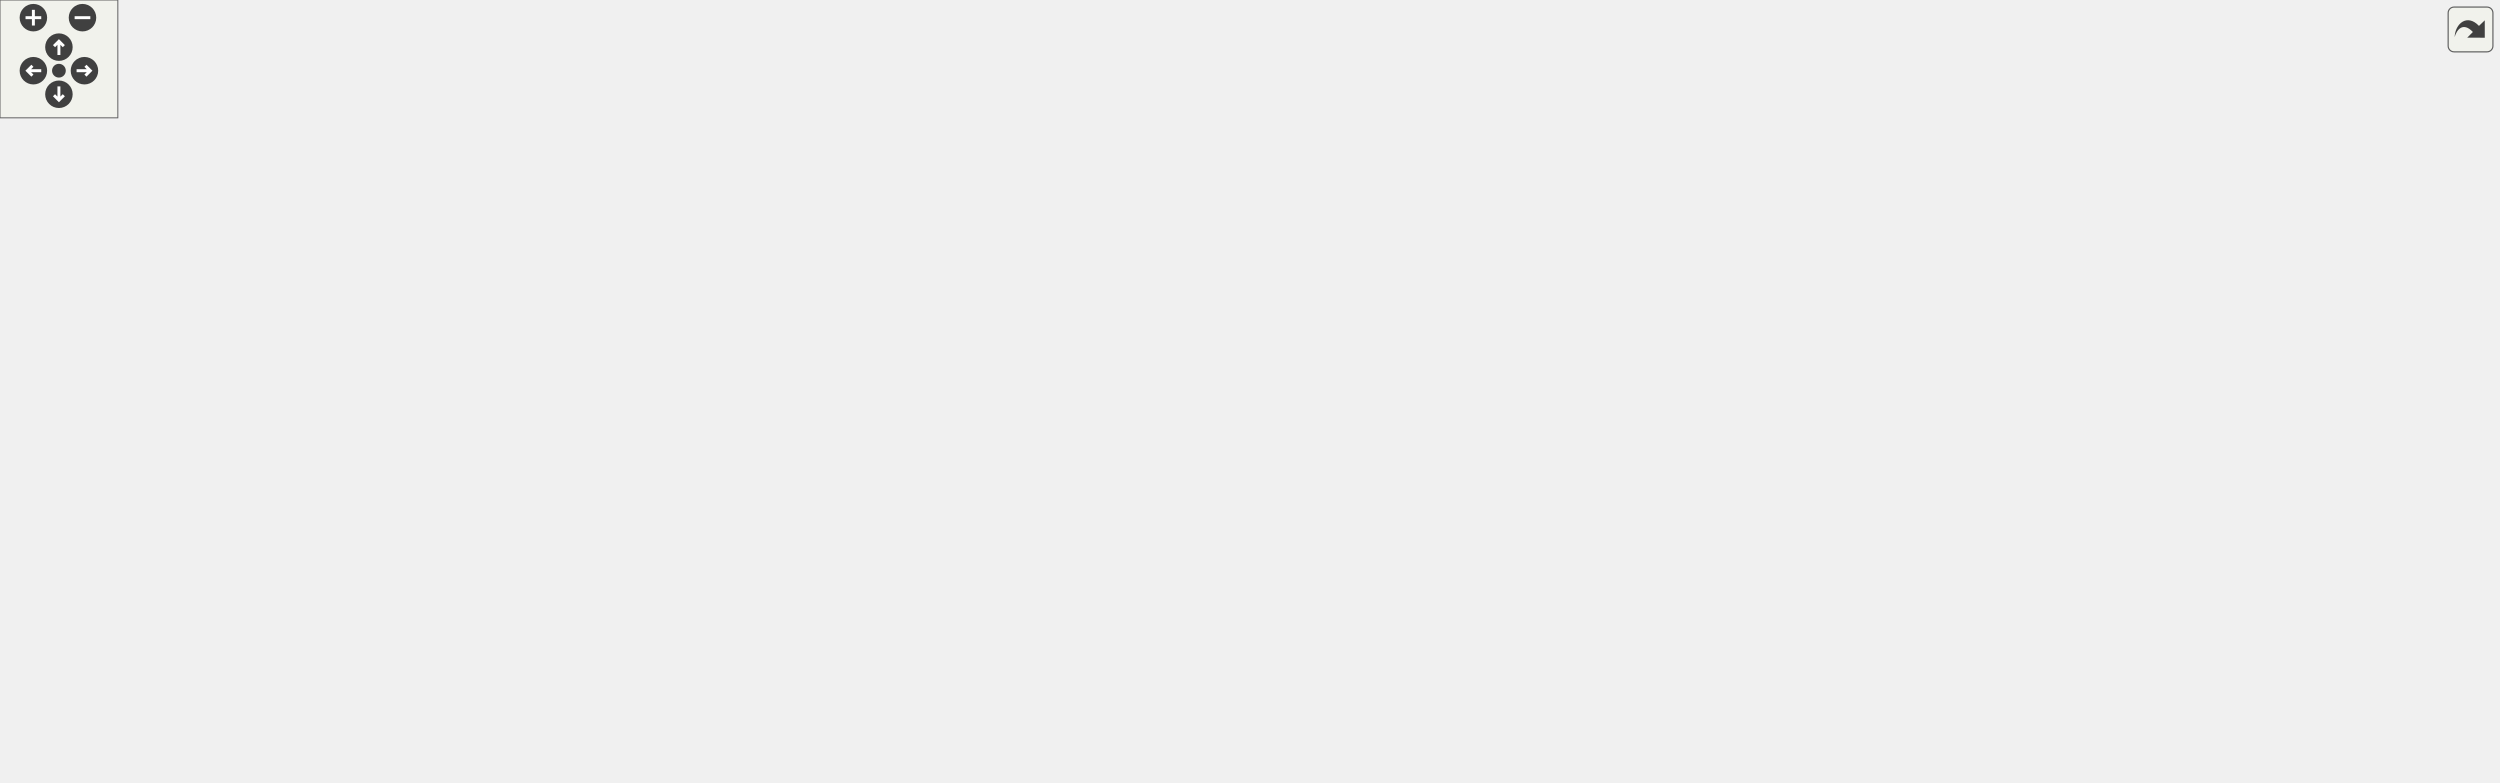
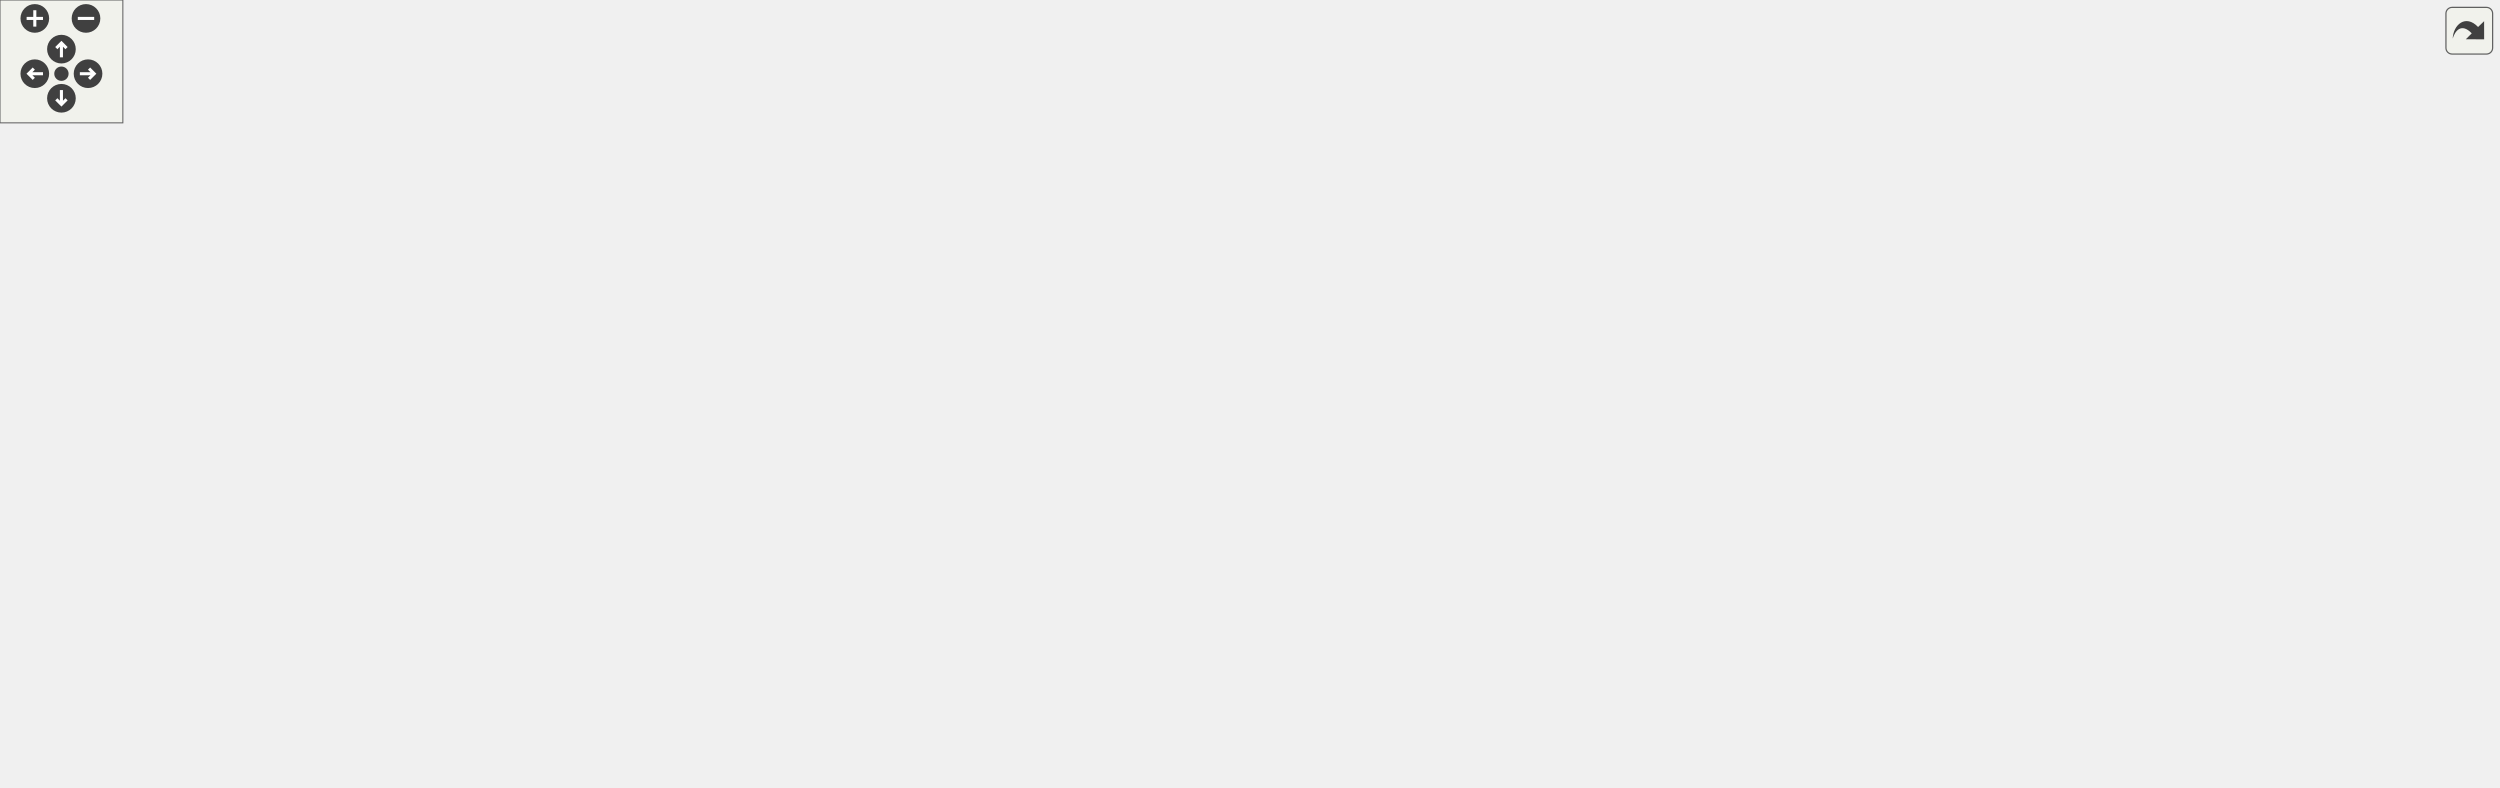
<svg xmlns="http://www.w3.org/2000/svg" xmlns:xlink="http://www.w3.org/1999/xlink" id="main" version="1.1" xml:space="preserve">
  <style type="text/css">
.edge:hover path { stroke: red; }
.edge:hover polygon { stroke: red; fill: red; }
</style>
  <defs>
    <circle id="rim" cx="0" cy="0" r="7" />
    <circle id="rim2" cx="0" cy="0" r="3.5" />
    <g id="zoomPlus">
      <use xlink:href="#rim" fill="#404040">
        <set attributeName="fill" to="#808080" begin="zoomplus.mouseover" end="zoomplus.mouseout" />
      </use>
      <path d="M-4,0h8M0,-4v8" fill="none" stroke="white" stroke-width="1.5" pointer-events="none" />
    </g>
    <g id="zoomMin">
      <use xlink:href="#rim" fill="#404040">
        <set attributeName="fill" to="#808080" begin="zoomminus.mouseover" end="zoomminus.mouseout" />
      </use>
      <path d="M-4,0h8" fill="none" stroke="white" stroke-width="1.5" pointer-events="none" />
    </g>
    <g id="dirArrow">
      <path fill="none" stroke="white" stroke-width="1.5" d="M0,-3.0v7 M-2.5,-0.5L0,-3.0L2.5,-0.5" />
    </g>
    <g id="resetDef">
      <use xlink:href="#rim2" fill="#404040">
        <set attributeName="fill" to="#808080" begin="reset.mouseover" end="reset.mouseout" />
      </use>
    </g>
  </defs>
  <svg id="graph" class="graph">
    <g id="viewport">
      <g id="node1" class="node">
-         <polygon fill="#bfbfbf" stroke="black" points="0,-152.5 0,-171.5 132,-171.5 132,-152.5 0,-152.5" />
-         <text text-anchor="middle" x="66" y="-159.5" font-family="Helvetica,sans-Serif" font-size="10.00">BeforeAssemblyDataSend</text>
+         <polygon fill="#bfbfbf" stroke="black" points="0,-98.5 0,-117.5 132,-117.5 132,-98.5 0,-98.5" />
+         <text text-anchor="middle" x="66" y="-105.5" font-family="Helvetica,sans-Serif" font-size="10.00">BeforeAssemblyDataSend</text>
      </g>
      <g id="node2" class="node">
        <g id="a_node2">
          <a xlink:href="../../db/d14/cipcommon_8h.html#a4d2d00f2e1252b192ef73aa388898e7d" target="_top" xlink:title="Generic implementation of the GetAttributeSingle CIP service. ">
-             <polygon fill="none" stroke="black" points="199.5,-152.5 199.5,-171.5 295.5,-171.5 295.5,-152.5 199.5,-152.5" />
-             <text text-anchor="middle" x="247.5" y="-159.5" font-family="Helvetica,sans-Serif" font-size="10.00">GetAttributeSingle</text>
+             <polygon fill="none" stroke="black" points="173.5,-136.5 173.5,-155.5 269.5,-155.5 269.5,-136.5 173.5,-136.5" />
+             <text text-anchor="middle" x="221.5" y="-143.5" font-family="Helvetica,sans-Serif" font-size="10.00">GetAttributeSingle</text>
          </a>
        </g>
      </g>
      <g id="edge1" class="edge">
-         <path fill="none" stroke="midnightblue" d="M142.102,-162C161.511,-162 181.859,-162 199.383,-162" />
-         <polygon fill="midnightblue" stroke="midnightblue" points="142.057,-158.5 132.057,-162 142.057,-165.5 142.057,-158.5" />
+         <path fill="none" stroke="midnightblue" d="M115.635,-120.04C137.08,-125.349 161.923,-131.499 182.044,-136.48" />
+         <polygon fill="midnightblue" stroke="midnightblue" points="116.283,-116.595 105.735,-117.589 114.6,-123.39 116.283,-116.595" />
      </g>
      <g id="node20" class="node">
        <g id="a_node20">
-           <a xlink:href="../../dd/d20/ciptcpipinterface_8c.html#abe1c177c3c79ea065834ce8b9679d78d" target="_top" xlink:title="GetAttributeSingleTcpIpInterface">
-             <polygon fill="none" stroke="black" points="168,-304.5 168,-323.5 327,-323.5 327,-304.5 168,-304.5" />
-             <text text-anchor="middle" x="247.5" y="-311.5" font-family="Helvetica,sans-Serif" font-size="10.00">GetAttributeSingleTcpIpInterface</text>
+           <a xlink:href="../../df/d03/cipioconnection_8c.html#a20f1bc1c4cc4470cf371f94d51814de2" target="_top" xlink:title="Send the data from the produced CIP Object of the connection via the socket of the connection object ...">
+             <polygon fill="none" stroke="black" points="168,-60.5 168,-79.5 275,-79.5 275,-60.5 168,-60.5" />
+             <text text-anchor="middle" x="221.5" y="-67.5" font-family="Helvetica,sans-Serif" font-size="10.00">SendConnectedData</text>
          </a>
        </g>
      </g>
      <g id="edge31" class="edge">
-         <path fill="none" stroke="midnightblue" d="M85.881,-177.989C123.185,-209.577 205.311,-279.122 235.276,-304.495" />
-         <polygon fill="midnightblue" stroke="midnightblue" points="88.122,-175.3 78.228,-171.508 83.598,-180.642 88.122,-175.3" />
-       </g>
-       <g id="node22" class="node">
-         <g id="a_node22">
-           <a xlink:href="../../df/d03/cipioconnection_8c.html#a20f1bc1c4cc4470cf371f94d51814de2" target="_top" xlink:title="Send the data from the produced CIP Object of the connection via the socket of the connection object ...">
-             <polygon fill="none" stroke="black" points="194,-57.5 194,-76.5 301,-76.5 301,-57.5 194,-57.5" />
-             <text text-anchor="middle" x="247.5" y="-64.5" font-family="Helvetica,sans-Serif" font-size="10.00">SendConnectedData</text>
-           </a>
-         </g>
-       </g>
-       <g id="edge35" class="edge">
-         <path fill="none" stroke="midnightblue" d="M94.451,-147.472C131.645,-127.787 197.012,-93.191 228.519,-76.516" />
-         <polygon fill="midnightblue" stroke="midnightblue" points="92.4,-144.597 85.199,-152.368 95.675,-150.784 92.4,-144.597" />
+         <path fill="none" stroke="midnightblue" d="M115.635,-95.96C137.08,-90.651 161.923,-84.501 182.044,-79.52" />
+         <polygon fill="midnightblue" stroke="midnightblue" points="114.6,-92.61 105.735,-98.411 116.283,-99.405 114.6,-92.61" />
      </g>
      <g id="node3" class="node">
        <g id="a_node3">
          <a xlink:href="../../dc/d72/cipidentity_8h.html#a5d5136e167300543aa046057b56ae813" target="_top" xlink:title="CIP Identity object constructor. ">
-             <polygon fill="none" stroke="black" points="569,-114.5 569,-133.5 646,-133.5 646,-114.5 569,-114.5" />
-             <text text-anchor="middle" x="607.5" y="-121.5" font-family="Helvetica,sans-Serif" font-size="10.00">CipIdentityInit</text>
+             <polygon fill="none" stroke="black" points="517,-76.5 517,-95.5 594,-95.5 594,-76.5 517,-76.5" />
+             <text text-anchor="middle" x="555.5" y="-83.5" font-family="Helvetica,sans-Serif" font-size="10.00">CipIdentityInit</text>
          </a>
        </g>
      </g>
      <g id="edge2" class="edge">
-         <path fill="none" stroke="midnightblue" d="M305.637,-151.52C323.915,-148.436 344.266,-145.281 363,-143 435.609,-134.16 520.926,-128.606 568.857,-125.924" />
-         <polygon fill="midnightblue" stroke="midnightblue" points="304.984,-148.081 295.719,-153.22 306.167,-154.98 304.984,-148.081" />
+         <path fill="none" stroke="midnightblue" d="M248.406,-131.865C265.631,-123.158 289.041,-112.62 311,-107 382.114,-88.8 468.315,-85.608 516.735,-85.451" />
+         <polygon fill="midnightblue" stroke="midnightblue" points="246.789,-128.76 239.522,-136.47 250.011,-134.975 246.789,-128.76" />
      </g>
      <g id="node8" class="node">
        <g id="a_node8">
          <a xlink:href="../../d2/d75/cipmessagerouter_8h.html#aa3456b75c1b2289296323b578fee2d3d" target="_top" xlink:title="Initialize the data structures of the message router. ">
-             <polygon fill="none" stroke="black" points="550.5,-76.5 550.5,-95.5 664.5,-95.5 664.5,-76.5 550.5,-76.5" />
-             <text text-anchor="middle" x="607.5" y="-83.5" font-family="Helvetica,sans-Serif" font-size="10.00">CipMessageRouterInit</text>
+             <polygon fill="none" stroke="black" points="498.5,-228.5 498.5,-247.5 612.5,-247.5 612.5,-228.5 498.5,-228.5" />
+             <text text-anchor="middle" x="555.5" y="-235.5" font-family="Helvetica,sans-Serif" font-size="10.00">CipMessageRouterInit</text>
          </a>
        </g>
      </g>
      <g id="edge7" class="edge">
-         <path fill="none" stroke="midnightblue" d="M283.547,-149.126C306.009,-141.262 335.927,-131.501 363,-125 426.485,-109.754 500.743,-98.833 550.41,-92.494" />
-         <polygon fill="midnightblue" stroke="midnightblue" points="282.353,-145.835 274.098,-152.476 284.692,-152.433 282.353,-145.835" />
+         <path fill="none" stroke="midnightblue" d="M250.799,-160.214C267.896,-168.358 290.313,-178.266 311,-185 373.738,-205.422 448.138,-220.321 498.043,-229.03" />
+         <polygon fill="midnightblue" stroke="midnightblue" points="251.926,-156.871 241.401,-155.66 248.874,-163.17 251.926,-156.871" />
      </g>
      <g id="node9" class="node">
        <g id="a_node9">
          <a xlink:href="../../d2/da3/cipconnectionmanager_8h.html#a5ab0de6894d23e8fe84a6b46797c2212" target="_top" xlink:title="Initialize the data of the connection manager object. ">
-             <polygon fill="none" stroke="black" points="701.5,-38.5 701.5,-57.5 818.5,-57.5 818.5,-38.5 701.5,-38.5" />
-             <text text-anchor="middle" x="760" y="-45.5" font-family="Helvetica,sans-Serif" font-size="10.00">ConnectionManagerInit</text>
+             <polygon fill="none" stroke="black" points="649.5,-38.5 649.5,-57.5 766.5,-57.5 766.5,-38.5 649.5,-38.5" />
+             <text text-anchor="middle" x="708" y="-45.5" font-family="Helvetica,sans-Serif" font-size="10.00">ConnectionManagerInit</text>
          </a>
        </g>
      </g>
      <g id="edge9" class="edge">
-         <path fill="none" stroke="midnightblue" d="M268.897,-146.176C290.851,-130.025 327.426,-105.594 363,-93 478.124,-52.245 622.739,-46.296 701.457,-46.533" />
-         <polygon fill="midnightblue" stroke="midnightblue" points="266.596,-143.528 260.697,-152.328 270.796,-149.127 266.596,-143.528" />
+         <path fill="none" stroke="midnightblue" d="M239.879,-129.285C256.628,-114.305 283.426,-93.172 311,-83 425.289,-40.84 570.221,-40.178 649.215,-43.832" />
+         <polygon fill="midnightblue" stroke="midnightblue" points="237.067,-127.117 232.086,-136.467 241.811,-132.264 237.067,-127.117" />
      </g>
      <g id="node10" class="node">
        <g id="a_node10">
          <a xlink:href="../../df/d2e/cipassembly_8c.html#a5973ef42110a1bdf6c7699e35e04b7d4" target="_top" xlink:title="Constructor for the assembly object class. ">
-             <polygon fill="none" stroke="black" points="550,-266.5 550,-285.5 665,-285.5 665,-266.5 550,-266.5" />
-             <text text-anchor="middle" x="607.5" y="-273.5" font-family="Helvetica,sans-Serif" font-size="10.00">CreateAssemblyClass</text>
+             <polygon fill="none" stroke="black" points="498,-266.5 498,-285.5 613,-285.5 613,-266.5 498,-266.5" />
+             <text text-anchor="middle" x="555.5" y="-273.5" font-family="Helvetica,sans-Serif" font-size="10.00">CreateAssemblyClass</text>
          </a>
        </g>
      </g>
      <g id="edge11" class="edge">
-         <path fill="none" stroke="midnightblue" d="M263.162,-179.534C283.124,-201.996 321.186,-240.045 363,-257 423.318,-281.458 498.848,-283.417 549.66,-281.064" />
-         <polygon fill="midnightblue" stroke="midnightblue" points="265.623,-177.029 256.428,-171.765 260.333,-181.614 265.623,-177.029" />
+         <path fill="none" stroke="midnightblue" d="M239.159,-163.173C255.862,-179.404 283.048,-203.258 311,-217 371.115,-246.553 447.021,-261.901 497.966,-269.44" />
+         <polygon fill="midnightblue" stroke="midnightblue" points="241.402,-160.467 231.845,-155.895 236.465,-165.429 241.402,-160.467" />
      </g>
      <g id="node14" class="node">
        <g id="a_node14">
          <a xlink:href="../../d2/d3d/cipcommon_8c.html#a3dfa07bc40e59ba348d713272d1cbfdb" target="_top" xlink:title="CreateCipClass">
-             <polygon fill="none" stroke="black" points="395.5,-152.5 395.5,-171.5 481.5,-171.5 481.5,-152.5 395.5,-152.5" />
-             <text text-anchor="middle" x="438.5" y="-159.5" font-family="Helvetica,sans-Serif" font-size="10.00">CreateCipClass</text>
+             <polygon fill="none" stroke="black" points="343.5,-156.5 343.5,-175.5 429.5,-175.5 429.5,-156.5 343.5,-156.5" />
+             <text text-anchor="middle" x="386.5" y="-163.5" font-family="Helvetica,sans-Serif" font-size="10.00">CreateCipClass</text>
          </a>
        </g>
      </g>
      <g id="edge16" class="edge">
-         <path fill="none" stroke="midnightblue" d="M306.046,-162C334.849,-162 369.088,-162 395.401,-162" />
-         <polygon fill="midnightblue" stroke="midnightblue" points="305.705,-158.5 295.705,-162 305.705,-165.5 305.705,-158.5" />
+         <path fill="none" stroke="midnightblue" d="M279.728,-153.022C300.709,-155.596 324.05,-158.46 343.457,-160.841" />
+         <polygon fill="midnightblue" stroke="midnightblue" points="279.998,-149.529 269.646,-151.785 279.146,-156.477 279.998,-149.529" />
      </g>
      <g id="node18" class="node">
        <g id="a_node18">
          <a xlink:href="../../dd/d4d/cipethernetlink_8h.html#ab32c3ac78db693933538f44ed0b1fb42" target="_top" xlink:title="GetAttributeSingleEthernetLink">
-             <polygon fill="none" stroke="black" points="363,-228.5 363,-247.5 514,-247.5 514,-228.5 363,-228.5" />
-             <text text-anchor="middle" x="438.5" y="-235.5" font-family="Helvetica,sans-Serif" font-size="10.00">GetAttributeSingleEthernetLink</text>
+             <polygon fill="none" stroke="black" points="311,-116.5 311,-135.5 462,-135.5 462,-116.5 311,-116.5" />
+             <text text-anchor="middle" x="386.5" y="-123.5" font-family="Helvetica,sans-Serif" font-size="10.00">GetAttributeSingleEthernetLink</text>
          </a>
        </g>
      </g>
      <g id="edge27" class="edge">
-         <path fill="none" stroke="midnightblue" d="M274.06,-176.695C296.815,-189.293 331.31,-207.223 363,-219 372.759,-222.627 383.488,-225.807 393.689,-228.477" />
-         <polygon fill="midnightblue" stroke="midnightblue" points="275.504,-173.492 265.07,-171.655 272.081,-179.598 275.504,-173.492" />
+         <path fill="none" stroke="midnightblue" d="M279.86,-138.962C289.874,-137.733 300.423,-136.439 310.822,-135.163" />
+         <polygon fill="midnightblue" stroke="midnightblue" points="279.146,-135.523 269.646,-140.215 279.998,-142.471 279.146,-135.523" />
      </g>
      <g id="node19" class="node">
        <g id="a_node19">
          <a xlink:href="../../dd/d34/cipqos_8c.html#aa40ff7ab77fbd2634d671fb0a64d7f76" target="_top" xlink:title="GetAttributeSingleQoS">
-             <polygon fill="none" stroke="black" points="380.5,-190.5 380.5,-209.5 496.5,-209.5 496.5,-190.5 380.5,-190.5" />
-             <text text-anchor="middle" x="438.5" y="-197.5" font-family="Helvetica,sans-Serif" font-size="10.00">GetAttributeSingleQoS</text>
+             <polygon fill="none" stroke="black" points="328.5,-303.5 328.5,-322.5 444.5,-322.5 444.5,-303.5 328.5,-303.5" />
+             <text text-anchor="middle" x="386.5" y="-310.5" font-family="Helvetica,sans-Serif" font-size="10.00">GetAttributeSingleQoS</text>
          </a>
        </g>
      </g>
      <g id="edge29" class="edge">
-         <path fill="none" stroke="midnightblue" d="M305.797,-173.52C332.805,-178.95 364.638,-185.35 390.242,-190.498" />
-         <polygon fill="midnightblue" stroke="midnightblue" points="306.199,-170.031 295.705,-171.491 304.819,-176.894 306.199,-170.031" />
+         <path fill="none" stroke="midnightblue" d="M230.24,-165.421C242.918,-194.928 270.787,-251.088 311,-284 321.633,-292.703 335.184,-299.011 347.805,-303.476" />
+         <polygon fill="midnightblue" stroke="midnightblue" points="233.331,-163.74 226.262,-155.849 226.867,-166.426 233.331,-163.74" />
      </g>
      <g id="node4" class="node">
        <g id="a_node4">
          <a xlink:href="../../d2/dc9/group__CIP__API.html#ga5d4979945d124e28668b264c3823db1c" target="_top" xlink:title="Initialize and setup the CIP-stack. ">
-             <polygon fill="none" stroke="black" points="877.5,-152.5 877.5,-171.5 948.5,-171.5 948.5,-152.5 877.5,-152.5" />
-             <text text-anchor="middle" x="913" y="-159.5" font-family="Helvetica,sans-Serif" font-size="10.00">CipStackInit</text>
+             <polygon fill="none" stroke="black" points="825.5,-152.5 825.5,-171.5 896.5,-171.5 896.5,-152.5 825.5,-152.5" />
+             <text text-anchor="middle" x="861" y="-159.5" font-family="Helvetica,sans-Serif" font-size="10.00">CipStackInit</text>
          </a>
        </g>
      </g>
      <g id="edge3" class="edge">
-         <path fill="none" stroke="midnightblue" d="M656.302,-128.956C699.006,-133.501 763.248,-140.628 819,-148 838.262,-150.547 859.712,-153.751 877.154,-156.451" />
-         <polygon fill="midnightblue" stroke="midnightblue" points="656.508,-125.458 646.195,-127.886 655.771,-132.419 656.508,-125.458" />
+         <path fill="none" stroke="midnightblue" d="M604.119,-92.937C647.136,-99.754 711.95,-111.399 767,-127 791.731,-134.009 819.178,-144.715 837.802,-152.441" />
+         <polygon fill="midnightblue" stroke="midnightblue" points="604.63,-89.474 594.21,-91.391 603.55,-96.391 604.63,-89.474" />
      </g>
      <g id="node5" class="node">
        <g id="a_node5">
          <a xlink:href="../../d5/dcb/MINGW_2main_8c.html#ad338a7dbc41dc40bcecd0479377ef207" target="_top" xlink:title="main">
-             <polygon fill="none" stroke="black" points="1007,-152.5 1007,-171.5 1045,-171.5 1045,-152.5 1007,-152.5" />
-             <text text-anchor="middle" x="1026" y="-159.5" font-family="Helvetica,sans-Serif" font-size="10.00">main</text>
+             <polygon fill="none" stroke="black" points="955,-152.5 955,-171.5 993,-171.5 993,-152.5 955,-152.5" />
+             <text text-anchor="middle" x="974" y="-159.5" font-family="Helvetica,sans-Serif" font-size="10.00">main</text>
          </a>
        </g>
      </g>
      <g id="edge4" class="edge">
-         <path fill="none" stroke="midnightblue" d="M958.783,-162C975.658,-162 993.907,-162 1006.97,-162" />
-         <polygon fill="midnightblue" stroke="midnightblue" points="958.513,-158.5 948.513,-162 958.513,-165.5 958.513,-158.5" />
+         <path fill="none" stroke="midnightblue" d="M906.783,-162C923.658,-162 941.907,-162 954.965,-162" />
+         <polygon fill="midnightblue" stroke="midnightblue" points="906.513,-158.5 896.513,-162 906.513,-165.5 906.513,-158.5" />
      </g>
      <g id="node6" class="node">
        <g id="a_node6">
          <a xlink:href="../../d8/d03/ports_2MINGW_2CMakeLists_8txt.html#a7e00df43a20d627a1732be7766d91097" target="_top" xlink:title="add_library">
-             <polygon fill="none" stroke="black" points="1081,-152.5 1081,-171.5 1145,-171.5 1145,-152.5 1081,-152.5" />
-             <text text-anchor="middle" x="1113" y="-159.5" font-family="Helvetica,sans-Serif" font-size="10.00">add_library</text>
+             <polygon fill="none" stroke="black" points="1029,-152.5 1029,-171.5 1093,-171.5 1093,-152.5 1029,-152.5" />
+             <text text-anchor="middle" x="1061" y="-159.5" font-family="Helvetica,sans-Serif" font-size="10.00">add_library</text>
          </a>
        </g>
      </g>
      <g id="edge5" class="edge">
-         <path fill="none" stroke="midnightblue" d="M1055.27,-162C1063.5,-162 1072.55,-162 1080.94,-162" />
-         <polygon fill="midnightblue" stroke="midnightblue" points="1055.03,-158.5 1045.03,-162 1055.03,-165.5 1055.03,-158.5" />
+         <path fill="none" stroke="midnightblue" d="M1003.27,-162C1011.5,-162 1020.55,-162 1028.94,-162" />
+         <polygon fill="midnightblue" stroke="midnightblue" points="1003.03,-158.5 993.026,-162 1003.03,-165.5 1003.03,-158.5" />
      </g>
      <g id="node7" class="node">
        <g id="a_node7">
          <a xlink:href="../../d8/dce/ports_2CMakeLists_8txt.html#a598fae457555a5fb26e18d4cd8f89de9" target="_top" xlink:title="add_subdirectory">
-             <polygon fill="none" stroke="black" points="1181,-152.5 1181,-171.5 1272,-171.5 1272,-152.5 1181,-152.5" />
-             <text text-anchor="middle" x="1226.5" y="-159.5" font-family="Helvetica,sans-Serif" font-size="10.00">add_subdirectory</text>
+             <polygon fill="none" stroke="black" points="1129,-152.5 1129,-171.5 1220,-171.5 1220,-152.5 1129,-152.5" />
+             <text text-anchor="middle" x="1174.5" y="-159.5" font-family="Helvetica,sans-Serif" font-size="10.00">add_subdirectory</text>
          </a>
        </g>
      </g>
      <g id="edge6" class="edge">
-         <path fill="none" stroke="midnightblue" d="M1155.3,-162C1163.63,-162 1172.42,-162 1180.86,-162" />
-         <polygon fill="midnightblue" stroke="midnightblue" points="1155.06,-158.5 1145.06,-162 1155.06,-165.5 1155.06,-158.5" />
+         <path fill="none" stroke="midnightblue" d="M1103.3,-162C1111.63,-162 1120.42,-162 1128.86,-162" />
+         <polygon fill="midnightblue" stroke="midnightblue" points="1103.06,-158.5 1093.06,-162 1103.06,-165.5 1103.06,-158.5" />
      </g>
      <g id="edge8" class="edge">
-         <path fill="none" stroke="midnightblue" d="M673.534,-97.412C715.391,-105.292 770.783,-116.722 819,-130 842.376,-136.438 868.433,-145.579 887.005,-152.444" />
-         <polygon fill="midnightblue" stroke="midnightblue" points="673.94,-93.928 663.468,-95.536 672.658,-100.809 673.94,-93.928" />
+         <path fill="none" stroke="midnightblue" d="M604.463,-225.99C665.85,-210.617 770.74,-184.352 825.074,-170.746" />
+         <polygon fill="midnightblue" stroke="midnightblue" points="603.481,-222.627 594.631,-228.452 605.182,-229.417 603.481,-222.627" />
      </g>
      <g id="edge10" class="edge">
-         <path fill="none" stroke="midnightblue" d="M799.739,-61.631C806.388,-64.636 813.062,-68.104 819,-72 855.068,-95.666 889.347,-134.458 904.232,-152.375" />
-         <polygon fill="midnightblue" stroke="midnightblue" points="800.675,-58.227 790.101,-57.563 797.953,-64.677 800.675,-58.227" />
+         <path fill="none" stroke="midnightblue" d="M747.739,-61.631C754.388,-64.636 761.062,-68.104 767,-72 803.068,-95.666 837.347,-134.458 852.232,-152.375" />
+         <polygon fill="midnightblue" stroke="midnightblue" points="748.675,-58.227 738.101,-57.563 745.953,-64.677 748.675,-58.227" />
      </g>
      <g id="node11" class="node">
        <g id="a_node11">
          <a xlink:href="../../de/df4/cipassembly_8h.html#a4dfbc2c7a8e9e77f05a0a7236210f5b4" target="_top" xlink:title="Setup the Assembly object. ">
-             <polygon fill="none" stroke="black" points="704.5,-228.5 704.5,-247.5 815.5,-247.5 815.5,-228.5 704.5,-228.5" />
-             <text text-anchor="middle" x="760" y="-235.5" font-family="Helvetica,sans-Serif" font-size="10.00">CipAssemblyInitialize</text>
+             <polygon fill="none" stroke="black" points="652.5,-228.5 652.5,-247.5 763.5,-247.5 763.5,-228.5 652.5,-228.5" />
+             <text text-anchor="middle" x="708" y="-235.5" font-family="Helvetica,sans-Serif" font-size="10.00">CipAssemblyInitialize</text>
          </a>
        </g>
      </g>
      <g id="edge12" class="edge">
-         <path fill="none" stroke="midnightblue" d="M656.185,-263.96C677.21,-258.651 701.567,-252.501 721.296,-247.52" />
-         <polygon fill="midnightblue" stroke="midnightblue" points="655.316,-260.569 646.478,-266.411 657.03,-267.356 655.316,-260.569" />
+         <path fill="none" stroke="midnightblue" d="M604.185,-263.96C625.21,-258.651 649.567,-252.501 669.296,-247.52" />
+         <polygon fill="midnightblue" stroke="midnightblue" points="603.316,-260.569 594.478,-266.411 605.03,-267.356 603.316,-260.569" />
      </g>
      <g id="node12" class="node">
        <g id="a_node12">
          <a xlink:href="../../d2/dc9/group__CIP__API.html#gae61b613fed863d30428e78b2311bf593" target="_top" xlink:title="Create an instance of an assembly object. ">
-             <polygon fill="none" stroke="black" points="701,-266.5 701,-285.5 819,-285.5 819,-266.5 701,-266.5" />
-             <text text-anchor="middle" x="760" y="-273.5" font-family="Helvetica,sans-Serif" font-size="10.00">CreateAssemblyObject</text>
+             <polygon fill="none" stroke="black" points="649,-266.5 649,-285.5 767,-285.5 767,-266.5 649,-266.5" />
+             <text text-anchor="middle" x="708" y="-273.5" font-family="Helvetica,sans-Serif" font-size="10.00">CreateAssemblyObject</text>
          </a>
        </g>
      </g>
      <g id="edge14" class="edge">
-         <path fill="none" stroke="midnightblue" d="M675.557,-276C683.966,-276 692.513,-276 700.771,-276" />
-         <polygon fill="midnightblue" stroke="midnightblue" points="675.398,-272.5 665.398,-276 675.398,-279.5 675.398,-272.5" />
+         <path fill="none" stroke="midnightblue" d="M623.557,-276C631.966,-276 640.513,-276 648.771,-276" />
+         <polygon fill="midnightblue" stroke="midnightblue" points="623.398,-272.5 613.398,-276 623.398,-279.5 623.398,-272.5" />
      </g>
      <g id="edge13" class="edge">
-         <path fill="none" stroke="midnightblue" d="M795.188,-224.636C803.087,-221.333 811.4,-217.681 819,-214 846.802,-200.533 877.908,-182.507 896.175,-171.602" />
-         <polygon fill="midnightblue" stroke="midnightblue" points="793.76,-221.438 785.835,-228.47 796.415,-227.915 793.76,-221.438" />
+         <path fill="none" stroke="midnightblue" d="M743.188,-224.636C751.087,-221.333 759.4,-217.681 767,-214 794.802,-200.533 825.908,-182.507 844.175,-171.602" />
+         <polygon fill="midnightblue" stroke="midnightblue" points="741.76,-221.438 733.835,-228.47 744.415,-227.915 741.76,-221.438" />
      </g>
      <g id="node13" class="node">
        <g id="a_node13">
          <a xlink:href="../../d5/dc5/group__CIP__CALLBACK__API.html#gae93106eb1647bff3ad56a7752799d878" target="_top" xlink:title="Callback for the application initialization. ">
-             <polygon fill="none" stroke="black" points="855,-266.5 855,-285.5 971,-285.5 971,-266.5 855,-266.5" />
-             <text text-anchor="middle" x="913" y="-273.5" font-family="Helvetica,sans-Serif" font-size="10.00">ApplicationInitialization</text>
+             <polygon fill="none" stroke="black" points="803,-266.5 803,-285.5 919,-285.5 919,-266.5 803,-266.5" />
+             <text text-anchor="middle" x="861" y="-273.5" font-family="Helvetica,sans-Serif" font-size="10.00">ApplicationInitialization</text>
          </a>
        </g>
      </g>
      <g id="edge15" class="edge">
-         <path fill="none" stroke="midnightblue" d="M829.571,-276C837.995,-276 846.536,-276 854.769,-276" />
-         <polygon fill="midnightblue" stroke="midnightblue" points="829.381,-272.5 819.381,-276 829.381,-279.5 829.381,-272.5" />
+         <path fill="none" stroke="midnightblue" d="M777.571,-276C785.995,-276 794.536,-276 802.769,-276" />
+         <polygon fill="midnightblue" stroke="midnightblue" points="777.381,-272.5 767.381,-276 777.381,-279.5 777.381,-272.5" />
      </g>
      <g id="edge19" class="edge">
-         <path fill="none" stroke="midnightblue" d="M491.707,-150.121C516.733,-144.426 546.144,-137.734 568.931,-132.549" />
-         <polygon fill="midnightblue" stroke="midnightblue" points="490.615,-146.779 481.641,-152.411 492.168,-153.605 490.615,-146.779" />
+         <path fill="none" stroke="midnightblue" d="M439.433,-155.466C447.313,-152.723 455.104,-149.289 462,-145 482.31,-132.369 478.009,-118.131 498,-105 503.795,-101.193 510.427,-98.078 517.061,-95.552" />
+         <polygon fill="midnightblue" stroke="midnightblue" points="438.323,-152.146 429.831,-158.482 440.42,-158.825 438.323,-152.146" />
      </g>
      <g id="edge20" class="edge">
-         <path fill="none" stroke="midnightblue" d="M464.705,-147.601C486.767,-135.339 519.908,-117.734 550,-105 558.101,-101.572 567.051,-98.326 575.394,-95.518" />
-         <polygon fill="midnightblue" stroke="midnightblue" points="462.98,-144.556 455.969,-152.5 466.403,-150.661 462.98,-144.556" />
+         <path fill="none" stroke="midnightblue" d="M418.728,-179.645C440.843,-189.289 471.215,-202.494 498,-214 509.163,-218.795 521.588,-224.079 531.937,-228.465" />
+         <polygon fill="midnightblue" stroke="midnightblue" points="420.056,-176.406 409.491,-175.615 417.257,-182.822 420.056,-176.406" />
      </g>
      <g id="edge25" class="edge">
-         <path fill="none" stroke="midnightblue" d="M491.664,-167.525C539.124,-170.311 609.96,-168.736 665,-143 706.406,-123.64 739.75,-77.819 752.921,-57.727" />
-         <polygon fill="midnightblue" stroke="midnightblue" points="491.823,-164.028 481.61,-166.849 491.353,-171.012 491.823,-164.028" />
+         <path fill="none" stroke="midnightblue" d="M439.729,-170.388C487.234,-172.187 558.098,-169.261 613,-143 654.234,-123.276 687.671,-77.652 700.893,-57.669" />
+         <polygon fill="midnightblue" stroke="midnightblue" points="439.816,-166.888 429.665,-169.923 439.493,-173.881 439.816,-166.888" />
      </g>
      <g id="edge26" class="edge">
-         <path fill="none" stroke="midnightblue" d="M491.245,-168.869C499.461,-171.669 507.41,-175.571 514,-181 542.848,-204.764 522.059,-232.175 550,-257 554.332,-260.849 559.473,-263.924 564.861,-266.378" />
-         <polygon fill="midnightblue" stroke="midnightblue" points="492.12,-165.479 481.542,-166.064 490.176,-172.204 492.12,-165.479" />
+         <path fill="none" stroke="midnightblue" d="M403.888,-182.832C424.287,-202.946 460.976,-236.452 498,-257 504.696,-260.716 512.242,-263.872 519.587,-266.48" />
+         <polygon fill="midnightblue" stroke="midnightblue" points="406.204,-180.198 396.663,-175.592 401.249,-185.143 406.204,-180.198" />
      </g>
      <g id="node15" class="node">
        <g id="a_node15">
          <a xlink:href="../../dd/d4d/cipethernetlink_8h.html#ad6d2028b90ec96ad148d092a30acb7d6" target="_top" xlink:title="Initialize the Ethernet Link Objects data. ">
-             <polygon fill="none" stroke="black" points="557.5,-228.5 557.5,-247.5 657.5,-247.5 657.5,-228.5 557.5,-228.5" />
-             <text text-anchor="middle" x="607.5" y="-235.5" font-family="Helvetica,sans-Serif" font-size="10.00">CipEthernetLinkInit</text>
+             <polygon fill="none" stroke="black" points="505.5,-114.5 505.5,-133.5 605.5,-133.5 605.5,-114.5 505.5,-114.5" />
+             <text text-anchor="middle" x="555.5" y="-121.5" font-family="Helvetica,sans-Serif" font-size="10.00">CipEthernetLinkInit</text>
          </a>
        </g>
      </g>
      <g id="edge17" class="edge">
-         <path fill="none" stroke="midnightblue" d="M491.589,-171.255C499.394,-173.77 507.121,-176.96 514,-181 534.06,-192.782 530.394,-206.477 550,-219 555.931,-222.788 562.697,-225.904 569.437,-228.438" />
-         <polygon fill="midnightblue" stroke="midnightblue" points="492.297,-167.817 481.719,-168.416 490.362,-174.544 492.297,-167.817" />
+         <path fill="none" stroke="midnightblue" d="M435.324,-153.972C461.073,-147.497 492.396,-139.619 516.466,-133.565" />
+         <polygon fill="midnightblue" stroke="midnightblue" points="434.239,-150.636 425.395,-156.47 435.947,-157.425 434.239,-150.636" />
      </g>
      <g id="node16" class="node">
        <g id="a_node16">
          <a xlink:href="../../d0/d3c/cipqos_8h.html#ab9a656060dcf03c3f51dbd967dff3f52" target="_top" xlink:title="CipQoSInit">
-             <polygon fill="none" stroke="black" points="575,-190.5 575,-209.5 640,-209.5 640,-190.5 575,-190.5" />
-             <text text-anchor="middle" x="607.5" y="-197.5" font-family="Helvetica,sans-Serif" font-size="10.00">CipQoSInit</text>
+             <polygon fill="none" stroke="black" points="523,-304.5 523,-323.5 588,-323.5 588,-304.5 523,-304.5" />
+             <text text-anchor="middle" x="555.5" y="-311.5" font-family="Helvetica,sans-Serif" font-size="10.00">CipQoSInit</text>
          </a>
        </g>
      </g>
      <g id="edge21" class="edge">
-         <path fill="none" stroke="midnightblue" d="M491.445,-173.82C518.779,-180.039 551.401,-187.463 574.917,-192.813" />
-         <polygon fill="midnightblue" stroke="midnightblue" points="492.168,-170.395 481.641,-171.589 490.615,-177.221 492.168,-170.395" />
+         <path fill="none" stroke="midnightblue" d="M398.567,-184.36C416.23,-212.168 453.388,-264.907 498,-295 505.464,-300.035 514.38,-303.842 522.9,-306.674" />
+         <polygon fill="midnightblue" stroke="midnightblue" points="401.402,-182.29 393.152,-175.641 395.455,-185.983 401.402,-182.29" />
      </g>
      <g id="node17" class="node">
        <g id="a_node17">
          <a xlink:href="../../d1/dad/ciptcpipinterface_8h.html#a4c1f49654e48c5581513d990840933b0" target="_top" xlink:title="Initializing the data structures of the TCP/IP interface object. ">
-             <polygon fill="none" stroke="black" points="553.5,-304.5 553.5,-323.5 661.5,-323.5 661.5,-304.5 553.5,-304.5" />
-             <text text-anchor="middle" x="607.5" y="-311.5" font-family="Helvetica,sans-Serif" font-size="10.00">CipTcpIpInterfaceInit</text>
+             <polygon fill="none" stroke="black" points="654,-152.5 654,-171.5 762,-171.5 762,-152.5 654,-152.5" />
+             <text text-anchor="middle" x="708" y="-159.5" font-family="Helvetica,sans-Serif" font-size="10.00">CipTcpIpInterfaceInit</text>
          </a>
        </g>
      </g>
      <g id="edge23" class="edge">
-         <path fill="none" stroke="midnightblue" d="M491.621,-168.036C499.865,-170.921 507.725,-175.068 514,-181 552.611,-217.501 512.779,-257.083 550,-295 553.842,-298.914 558.515,-302.022 563.51,-304.49" />
-         <polygon fill="midnightblue" stroke="midnightblue" points="492.418,-164.622 481.839,-165.196 490.467,-171.345 492.418,-164.622" />
+         <path fill="none" stroke="midnightblue" d="M439.496,-171.788C485.234,-176.049 553.596,-180.399 613,-176 626.328,-175.013 640.633,-173.249 653.961,-171.298" />
+         <polygon fill="midnightblue" stroke="midnightblue" points="439.81,-168.302 429.52,-170.827 439.138,-175.27 439.81,-168.302" />
      </g>
      <g id="edge18" class="edge">
-         <path fill="none" stroke="midnightblue" d="M657.564,-226.032C700.248,-215.584 763.755,-199.952 819,-186 838.239,-181.141 859.687,-175.614 877.133,-171.089" />
-         <polygon fill="midnightblue" stroke="midnightblue" points="656.596,-222.666 647.714,-228.442 658.26,-229.465 656.596,-222.666" />
+         <path fill="none" stroke="midnightblue" d="M615.722,-127.574C658.017,-130.558 716.188,-135.54 767,-143 786.402,-145.849 807.862,-150.154 825.274,-153.947" />
+         <polygon fill="midnightblue" stroke="midnightblue" points="615.813,-124.072 605.596,-126.877 615.332,-131.056 615.813,-124.072" />
      </g>
      <g id="edge22" class="edge">
-         <path fill="none" stroke="midnightblue" d="M650.19,-193.356C666.076,-190.912 684.358,-188.205 701,-186 762.95,-177.792 835.365,-169.932 877.228,-165.557" />
-         <polygon fill="midnightblue" stroke="midnightblue" points="649.484,-189.923 640.139,-194.916 650.558,-196.84 649.484,-189.923" />
+         <path fill="none" stroke="midnightblue" d="M598.175,-320.078C643.007,-324.486 714.869,-325.216 767,-295 792.717,-280.094 839.22,-199.408 854.773,-171.502" />
+         <polygon fill="midnightblue" stroke="midnightblue" points="598.532,-316.596 588.212,-318.993 597.775,-323.555 598.532,-316.596" />
      </g>
      <g id="edge24" class="edge">
-         <path fill="none" stroke="midnightblue" d="M671.972,-321.719C716.083,-324.011 774.674,-320.692 819,-295 844.717,-280.094 891.22,-199.408 906.773,-171.502" />
-         <polygon fill="midnightblue" stroke="midnightblue" points="672.141,-318.222 661.941,-321.089 671.702,-325.209 672.141,-318.222" />
+         <path fill="none" stroke="midnightblue" d="M772.435,-162C790.494,-162 809.498,-162 825.169,-162" />
+         <polygon fill="midnightblue" stroke="midnightblue" points="772.237,-158.5 762.237,-162 772.237,-165.5 772.237,-158.5" />
      </g>
      <g id="edge28" class="edge">
-         <path fill="none" stroke="midnightblue" d="M524.503,-238C535.727,-238 546.915,-238 557.255,-238" />
-         <polygon fill="midnightblue" stroke="midnightblue" points="524.208,-234.5 514.208,-238 524.208,-241.5 524.208,-234.5" />
+         <path fill="none" stroke="midnightblue" d="M472.503,-124.982C483.727,-124.848 494.915,-124.714 505.255,-124.59" />
+         <polygon fill="midnightblue" stroke="midnightblue" points="472.165,-121.486 462.208,-125.105 472.249,-128.485 472.165,-121.486" />
      </g>
      <g id="edge30" class="edge">
-         <path fill="none" stroke="midnightblue" d="M506.757,-200C530.168,-200 555.352,-200 574.557,-200" />
-         <polygon fill="midnightblue" stroke="midnightblue" points="506.505,-196.5 496.505,-200 506.505,-203.5 506.505,-196.5" />
-       </g>
-       <g id="edge32" class="edge">
-         <path fill="none" stroke="midnightblue" d="M305.053,-325.277C323.453,-328.438 344.022,-331.436 363,-333 429.884,-338.512 447.233,-339.786 514,-333 532.268,-331.143 552.256,-327.274 568.963,-323.51" />
-         <polygon fill="midnightblue" stroke="midnightblue" points="305.535,-321.808 295.079,-323.513 304.316,-328.701 305.535,-321.808" />
+         <path fill="none" stroke="midnightblue" d="M454.757,-313.403C478.168,-313.543 503.352,-313.694 522.557,-313.809" />
+         <polygon fill="midnightblue" stroke="midnightblue" points="454.526,-309.901 444.505,-313.341 454.484,-316.901 454.526,-309.901" />
      </g>
      <g id="node21" class="node">
        <g id="a_node21">
-           <a xlink:href="../../dd/d20/ciptcpipinterface_8c.html#ac5a74c6d9822446c5b7beeb949c93b11" target="_top" xlink:title="GetAttributeAllTcpIpInterface">
-             <polygon fill="none" stroke="black" points="367,-304.5 367,-323.5 510,-323.5 510,-304.5 367,-304.5" />
-             <text text-anchor="middle" x="438.5" y="-311.5" font-family="Helvetica,sans-Serif" font-size="10.00">GetAttributeAllTcpIpInterface</text>
+           <a xlink:href="../../df/d03/cipioconnection_8c.html#ab3282f146a3ea91c90cf14c32206ee8c" target="_top" xlink:title="SetIoConnectionCallbacks">
+             <polygon fill="none" stroke="black" points="320,-0.5 320,-19.5 453,-19.5 453,-0.5 320,-0.5" />
+             <text text-anchor="middle" x="386.5" y="-7.5" font-family="Helvetica,sans-Serif" font-size="10.00">SetIoConnectionCallbacks</text>
+           </a>
+         </g>
+       </g>
+       <g id="edge32" class="edge">
+         <path fill="none" stroke="midnightblue" d="M254.209,-56.431C270.977,-49.427 291.976,-40.922 311,-34 325.046,-28.889 340.777,-23.739 354.15,-19.527" />
+         <polygon fill="midnightblue" stroke="midnightblue" points="252.733,-53.255 244.872,-60.359 255.447,-59.707 252.733,-53.255" />
+       </g>
+       <g id="node22" class="node">
+         <g id="a_node22">
+           <a xlink:href="../../de/d45/cipioconnection_8h.html#a43e270b3f9b9f6296b12285c320c95aa" target="_top" xlink:title="Setup all data in order to establish an IO connection. ">
+             <polygon fill="none" stroke="black" points="498,-0.5 498,-19.5 613,-19.5 613,-0.5 498,-0.5" />
+             <text text-anchor="middle" x="555.5" y="-7.5" font-family="Helvetica,sans-Serif" font-size="10.00">EstablishIoConnection</text>
          </a>
        </g>
      </g>
      <g id="edge33" class="edge">
-         <path fill="none" stroke="midnightblue" d="M337.276,-314C347.172,-314 357.153,-314 366.781,-314" />
-         <polygon fill="midnightblue" stroke="midnightblue" points="337.011,-310.5 327.011,-314 337.011,-317.5 337.011,-310.5" />
+         <path fill="none" stroke="midnightblue" d="M463.184,-10C474.832,-10 486.685,-10 497.825,-10" />
+         <polygon fill="midnightblue" stroke="midnightblue" points="463.024,-6.5 453.024,-10 463.023,-13.5 463.024,-6.5" />
      </g>
      <g id="edge34" class="edge">
-         <path fill="none" stroke="midnightblue" d="M520.511,-314C531.648,-314 542.844,-314 553.305,-314" />
-         <polygon fill="midnightblue" stroke="midnightblue" points="520.323,-310.5 510.323,-314 520.323,-317.5 520.323,-310.5" />
-       </g>
-       <g id="node23" class="node">
-         <g id="a_node23">
-           <a xlink:href="../../df/d03/cipioconnection_8c.html#ab3282f146a3ea91c90cf14c32206ee8c" target="_top" xlink:title="SetIoConnectionCallbacks">
-             <polygon fill="none" stroke="black" points="372,-0.5 372,-19.5 505,-19.5 505,-0.5 372,-0.5" />
-             <text text-anchor="middle" x="438.5" y="-7.5" font-family="Helvetica,sans-Serif" font-size="10.00">SetIoConnectionCallbacks</text>
-           </a>
-         </g>
-       </g>
-       <g id="edge36" class="edge">
-         <path fill="none" stroke="midnightblue" d="M290.014,-54.48C324.883,-43.964 373.971,-29.16 405.762,-19.572" />
-         <polygon fill="midnightblue" stroke="midnightblue" points="288.698,-51.221 280.134,-57.459 290.719,-57.923 288.698,-51.221" />
-       </g>
-       <g id="node24" class="node">
-         <g id="a_node24">
-           <a xlink:href="../../de/d45/cipioconnection_8h.html#a43e270b3f9b9f6296b12285c320c95aa" target="_top" xlink:title="Setup all data in order to establish an IO connection. ">
-             <polygon fill="none" stroke="black" points="550,-0.5 550,-19.5 665,-19.5 665,-0.5 550,-0.5" />
-             <text text-anchor="middle" x="607.5" y="-7.5" font-family="Helvetica,sans-Serif" font-size="10.00">EstablishIoConnection</text>
-           </a>
-         </g>
-       </g>
-       <g id="edge37" class="edge">
-         <path fill="none" stroke="midnightblue" d="M515.184,-10C526.832,-10 538.685,-10 549.825,-10" />
-         <polygon fill="midnightblue" stroke="midnightblue" points="515.024,-6.5 505.024,-10 515.023,-13.5 515.024,-6.5" />
-       </g>
-       <g id="edge38" class="edge">
-         <path fill="none" stroke="midnightblue" d="M656.185,-22.04C677.21,-27.349 701.567,-33.499 721.296,-38.48" />
-         <polygon fill="midnightblue" stroke="midnightblue" points="657.03,-18.644 646.478,-19.589 655.316,-25.431 657.03,-18.644" />
+         <path fill="none" stroke="midnightblue" d="M604.185,-22.04C625.21,-27.349 649.567,-33.499 669.296,-38.48" />
+         <polygon fill="midnightblue" stroke="midnightblue" points="605.03,-18.644 594.478,-19.589 603.316,-25.431 605.03,-18.644" />
      </g>
    </g>
  </svg>
  <g id="navigator" transform="translate(0 0)" fill="#404254">
    <rect fill="#f2f5e9" fill-opacity="0.5" stroke="#606060" stroke-width=".5" x="0" y="0" width="60" height="60" />
    <use id="zoomplus" xlink:href="#zoomPlus" x="17" y="9" />
    <use id="zoomminus" xlink:href="#zoomMin" x="42" y="9" />
    <use id="reset" xlink:href="#resetDef" x="30" y="36" />
    <g id="arrowUp" xlink:href="#dirArrow" transform="translate(30 24)">
      <use xlink:href="#rim" fill="#404040">
        <set attributeName="fill" to="#808080" begin="arrowUp.mouseover" end="arrowUp.mouseout" />
      </use>
      <path fill="none" stroke="white" stroke-width="1.5" d="M0,-3.0v7 M-2.5,-0.5L0,-3.0L2.5,-0.5" />
    </g>
    <g id="arrowRight" xlink:href="#dirArrow" transform="rotate(90) translate(36 -43)">
      <use xlink:href="#rim" fill="#404040">
        <set attributeName="fill" to="#808080" begin="arrowRight.mouseover" end="arrowRight.mouseout" />
      </use>
      <path fill="none" stroke="white" stroke-width="1.5" d="M0,-3.0v7 M-2.5,-0.5L0,-3.0L2.5,-0.5" />
    </g>
    <g id="arrowDown" xlink:href="#dirArrow" transform="rotate(180) translate(-30 -48)">
      <use xlink:href="#rim" fill="#404040">
        <set attributeName="fill" to="#808080" begin="arrowDown.mouseover" end="arrowDown.mouseout" />
      </use>
      <path fill="none" stroke="white" stroke-width="1.5" d="M0,-3.0v7 M-2.5,-0.5L0,-3.0L2.5,-0.5" />
    </g>
    <g id="arrowLeft" xlink:href="#dirArrow" transform="rotate(270) translate(-36 17)">
      <use xlink:href="#rim" fill="#404040">
        <set attributeName="fill" to="#808080" begin="arrowLeft.mouseover" end="arrowLeft.mouseout" />
      </use>
      <path fill="none" stroke="white" stroke-width="1.5" d="M0,-3.0v7 M-2.5,-0.5L0,-3.0L2.5,-0.5" />
    </g>
  </g>
  <svg viewBox="0 0 15 15" width="100%" height="30px" preserveAspectRatio="xMaxYMin meet">
    <g id="arrow_out" transform="scale(0.3 0.3)">
      <a xlink:href="group__CIP__CALLBACK__API_ga098272a8ae10facf3086c5c82a0080db_icgraph_org.svg" target="_base">
        <rect id="button" ry="5" rx="5" y="6" x="6" height="38" width="38" fill="#f2f5e9" fill-opacity="0.5" stroke="#606060" stroke-width="1.0" />
        <path id="arrow" d="M 11.5,31.437 C 11.94,20.098 22.043,11.323 32.159,21.979 L 37.069,17.246 C 37.069,17.246 37.088,32 37.088,32 L 22.16,31.978 C 22.16,31.978 26.998,27.14 26.998,27.14 C 18.529,18.264 13.292,25.23 11.5,31.437 z" style="fill:#404040;" />
      </a>
    </g>
  </svg>
</svg>
